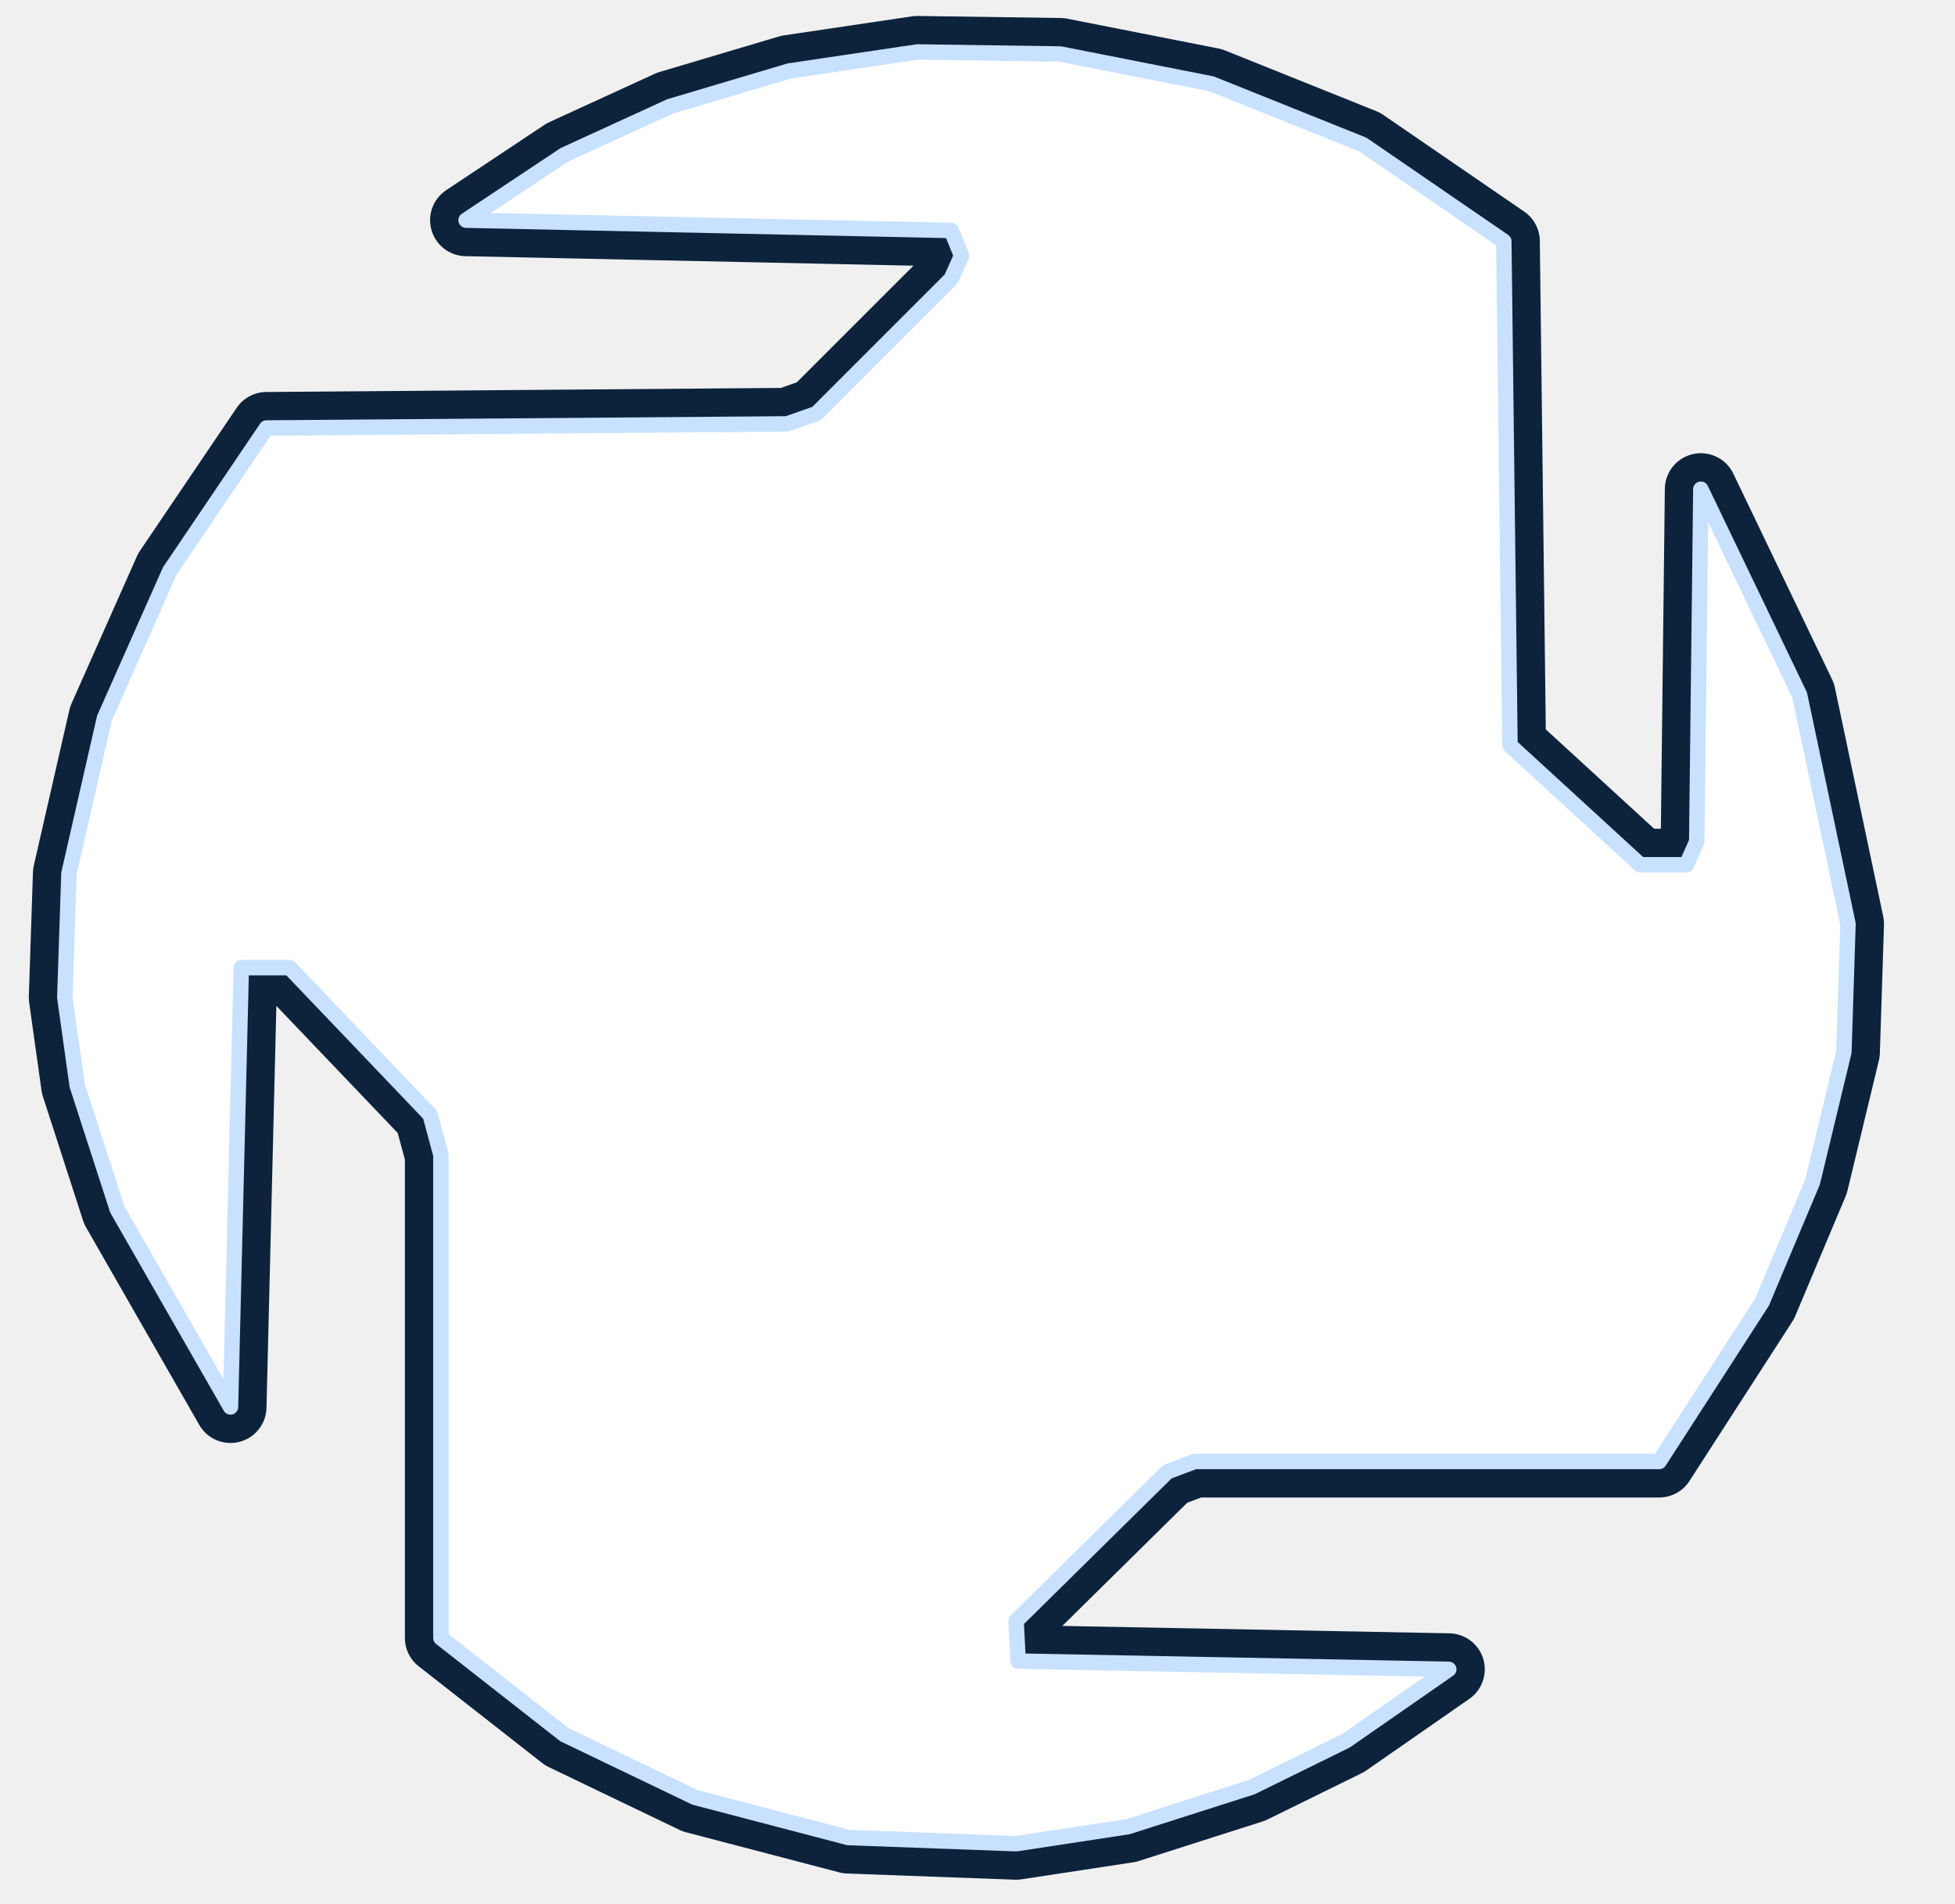
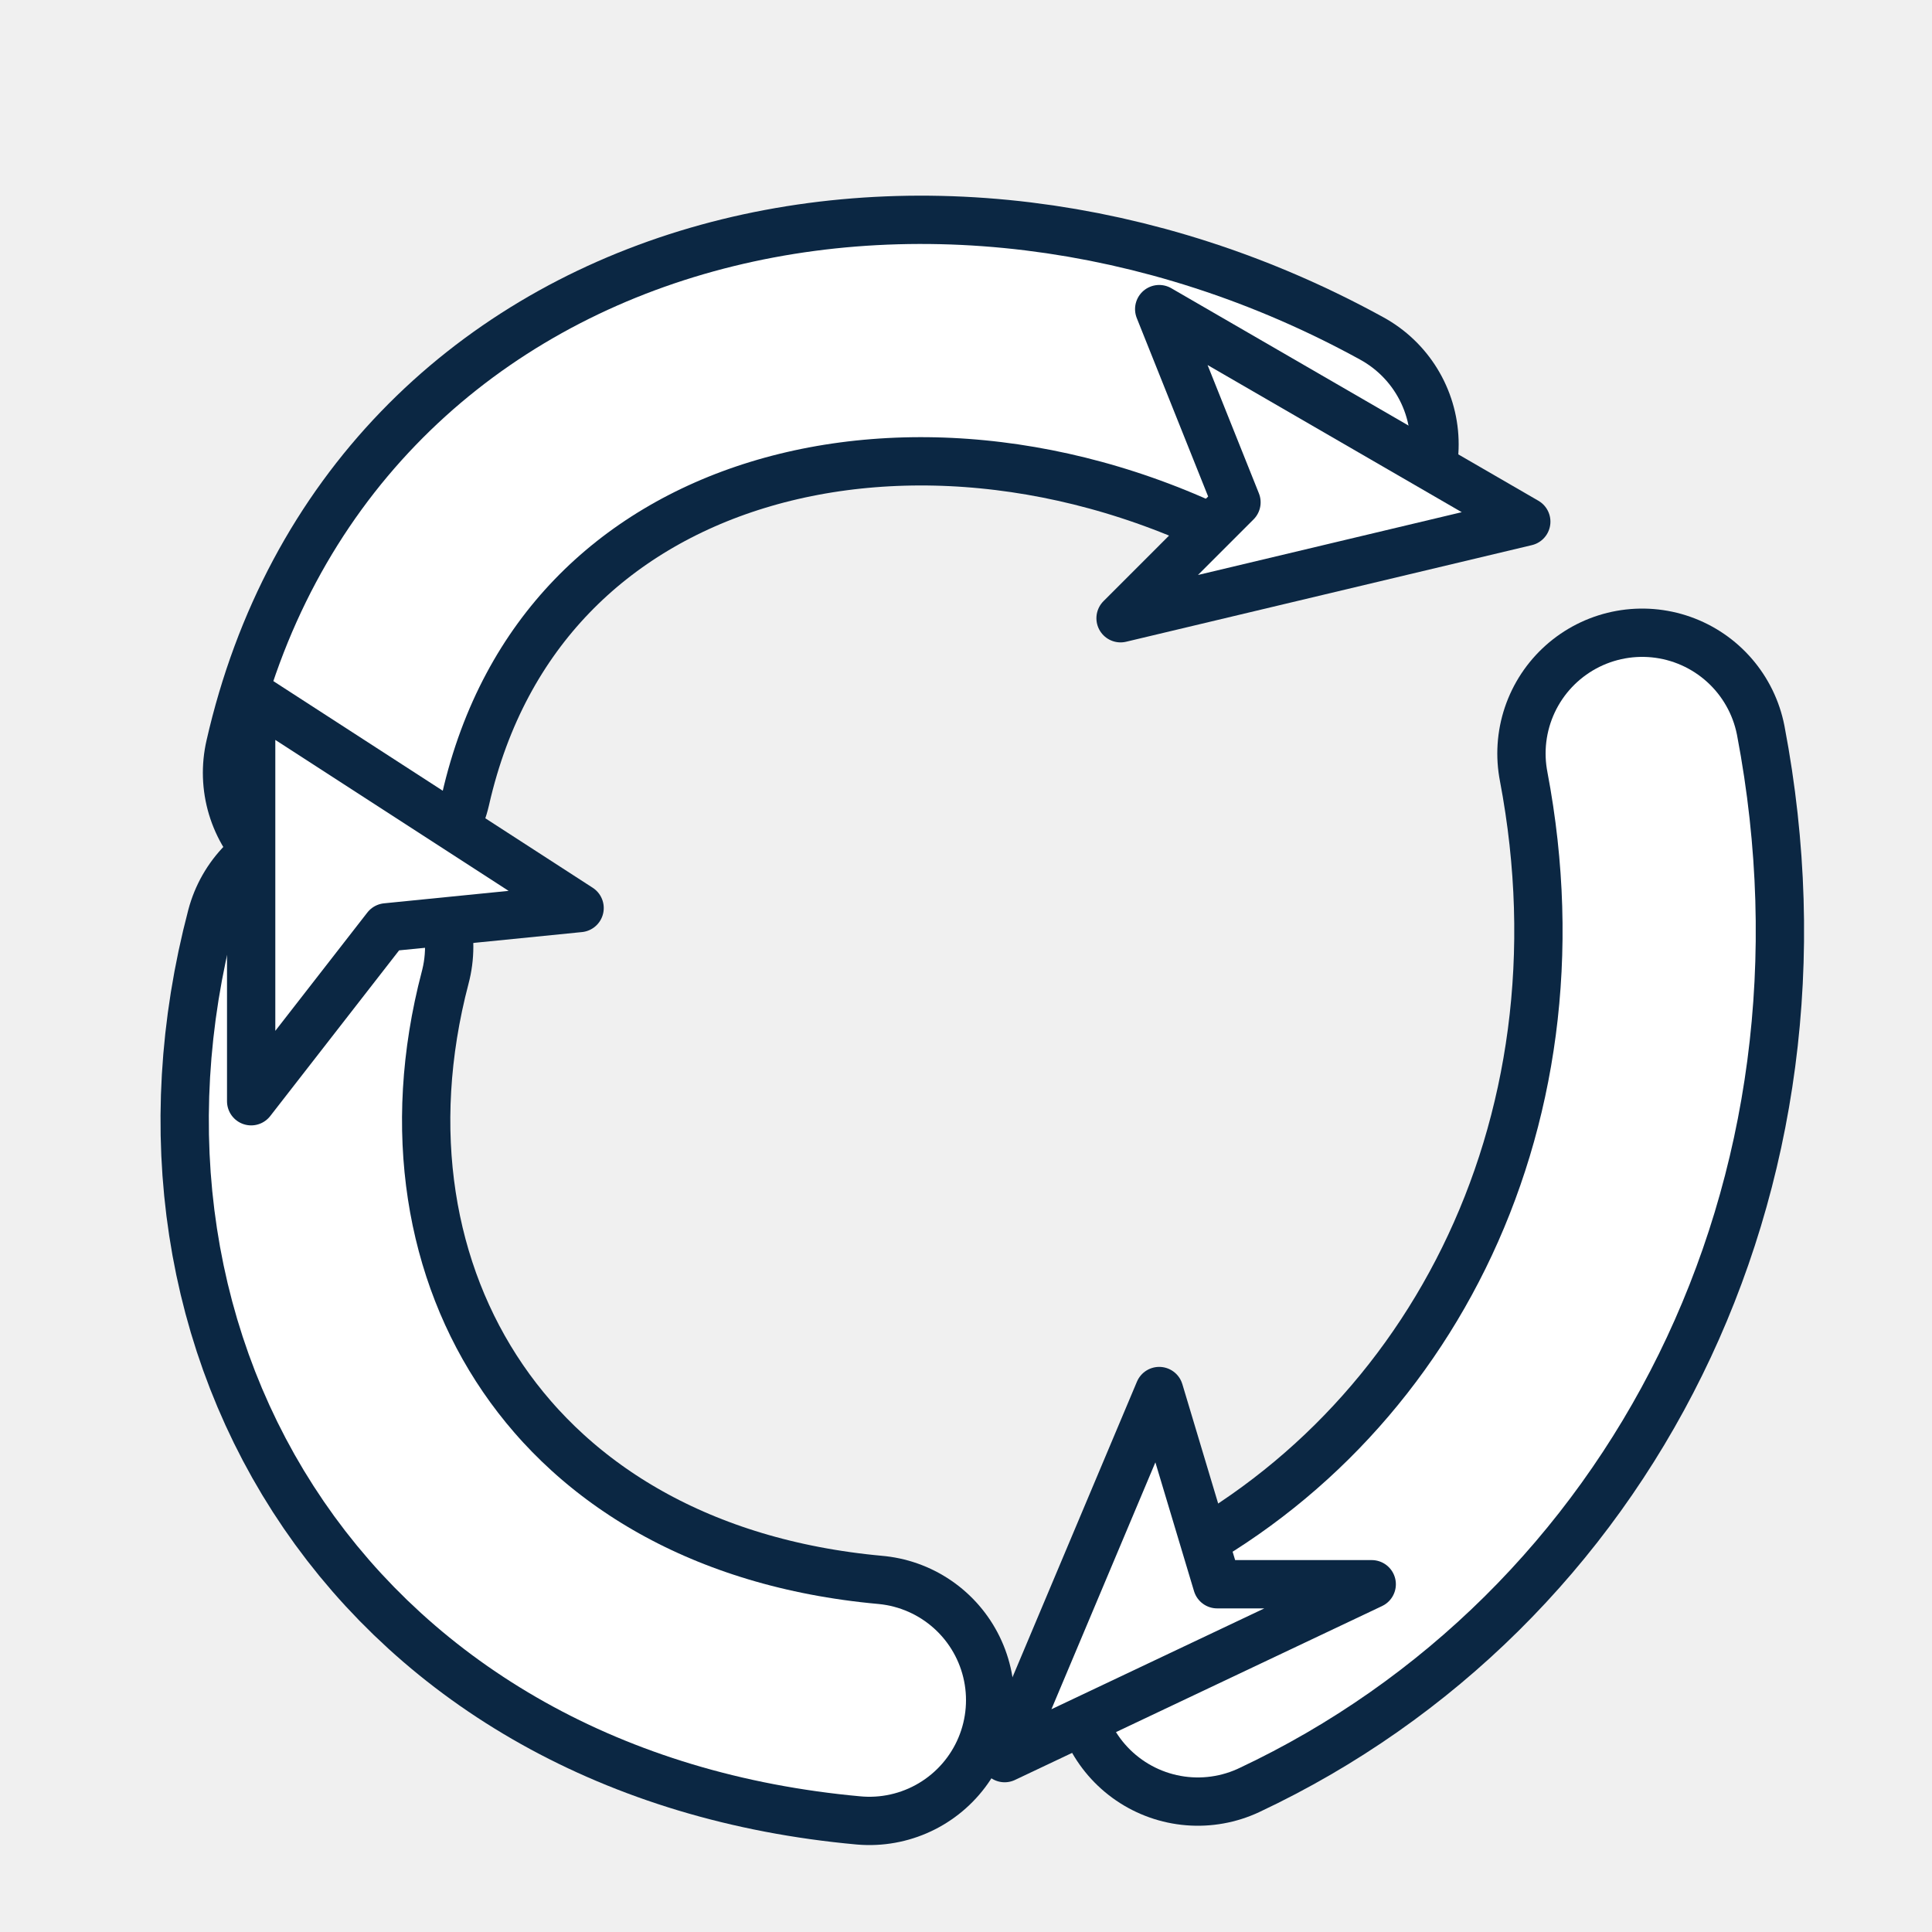
- <svg xmlns="http://www.w3.org/2000/svg" viewBox="65 65 380 370" aria-hidden="true">
-   <g stroke-linejoin="round" stroke-linecap="round">
-     <path d="M243.3,75.1L271.1,75.5L300.5,81.3L329.9,93.1L357.3,111.9L358.5,209.9L383.8,233.1L392.8,233.1L394.8,228.6L395.6,160.1L414.8,200.1L424.2,244.6L423.4,269.5L417.3,294.8L407.5,318.1L387.5,349.1L297.2,349.1L291.9,351.1L262.5,380.1L262.9,387.9L346.6,389.5L326.6,403.4L308.3,412.4L284.2,420.1L262.5,423.4L229.9,422.2L200.1,414.4L174.7,402.2L150.7,383.4L150.7,289.5L148.6,281.7L121.3,253.1L111.9,253.1L109.8,338.5L87.8,300.1L80.0,276.0L77.6,258.9L78.4,234.8L85.3,204.6L98.0,176.0L116.8,148.2L218.0,147.4L223.7,145.4L249.9,119.2L251.9,114.7L249.9,109.8L155.6,107.8L174.7,95.1L195.2,85.7L218.4,78.8Z" fill="#fff" fill-rule="evenodd" stroke="#0d233c" stroke-width="14" />
-     <path d="M243.3,75.1L271.1,75.5L300.5,81.3L329.9,93.1L357.3,111.9L358.5,209.9L383.8,233.1L392.8,233.1L394.8,228.6L395.6,160.1L414.8,200.1L424.2,244.6L423.4,269.5L417.3,294.8L407.5,318.1L387.5,349.1L297.2,349.1L291.9,351.1L262.5,380.1L262.9,387.9L346.6,389.5L326.6,403.4L308.3,412.4L284.2,420.1L262.5,423.4L229.9,422.2L200.1,414.4L174.7,402.2L150.7,383.4L150.7,289.5L148.6,281.7L121.3,253.1L111.9,253.1L109.8,338.5L87.8,300.1L80.0,276.0L77.6,258.9L78.4,234.8L85.3,204.6L98.0,176.0L116.8,148.2L218.0,147.4L223.7,145.4L249.9,119.2L251.9,114.7L249.9,109.8L155.6,107.8L174.7,95.1L195.2,85.7L218.4,78.8Z" fill="#fff" fill-rule="evenodd" stroke="#c8e1ff" stroke-width="3" />
+ <svg xmlns="http://www.w3.org/2000/svg" viewBox="0 0 100 100" role="img" aria-label="Reserve selection">
+   <g fill="none" stroke-linecap="round" stroke-linejoin="round">
+     <g stroke="#0b2743" stroke-width="15">
+       <path d="M18 40 C23 18 48 12 68 23" />
+       <path d="M85 39 C89 60 79 79 62 87" />
+       <path d="M45 88 C23 86 12 68 17 49" />
+     </g>
+     <g stroke="#fff" stroke-width="10">
+       <path d="M18 40 C23 18 48 12 68 23" />
+       <path d="M85 39 C89 60 79 79 62 87" />
+       <path d="M45 88 C23 86 12 68 17 49" />
+     </g>
+   </g>
+   <g fill="#fff" stroke="#0b2743" stroke-width="2.5" stroke-linejoin="round">
+     <path d="M60 16 L79 27 L58 32 L64 26 Z" />
+     <path d="M71 82 L52 91 L60 72 L63 82 Z" />
+     <path d="M13 57 L13 36 L30 47 L20 48 Z" />
  </g>
</svg>
